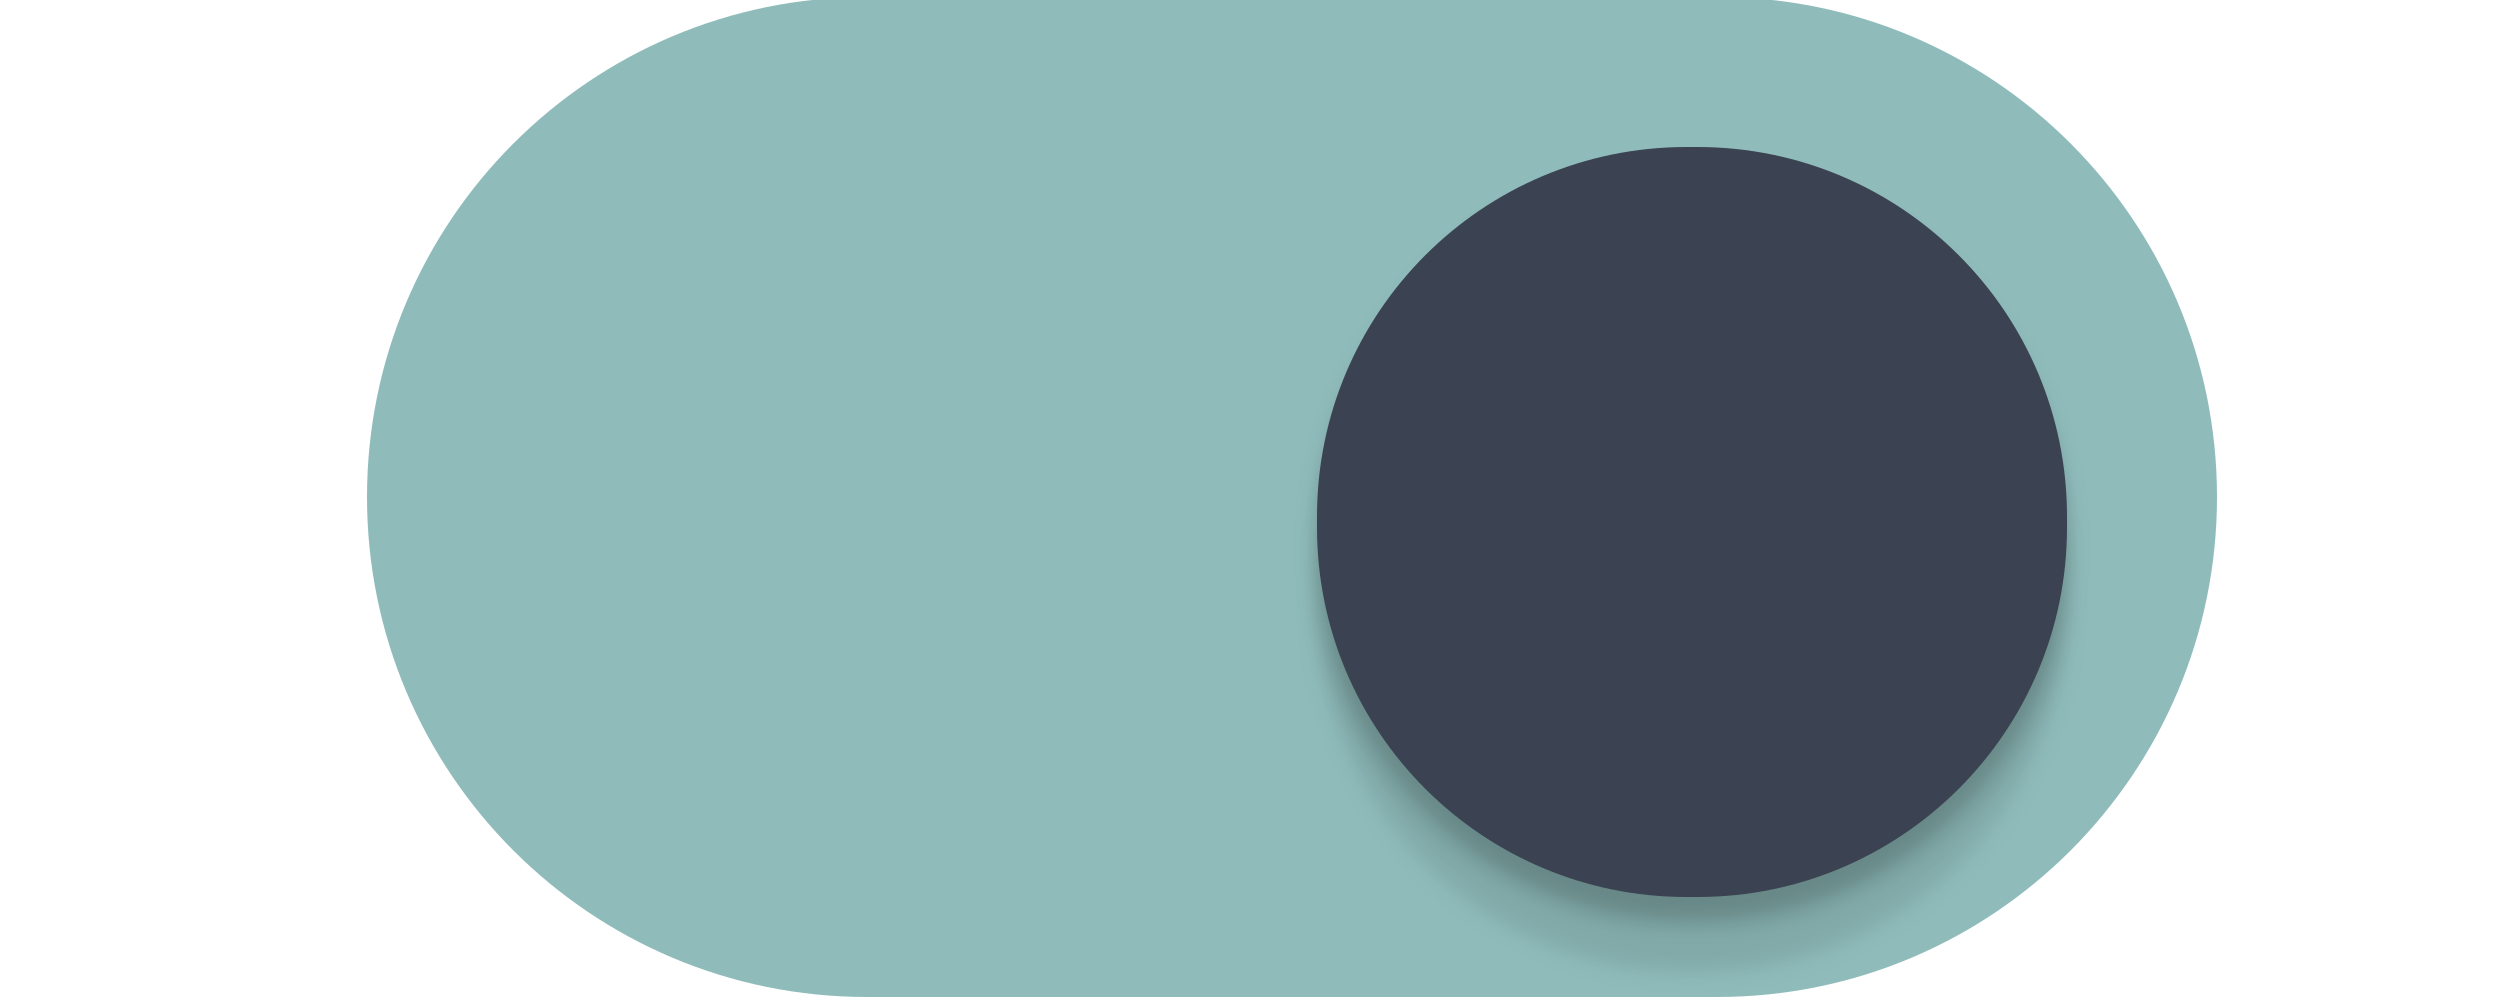
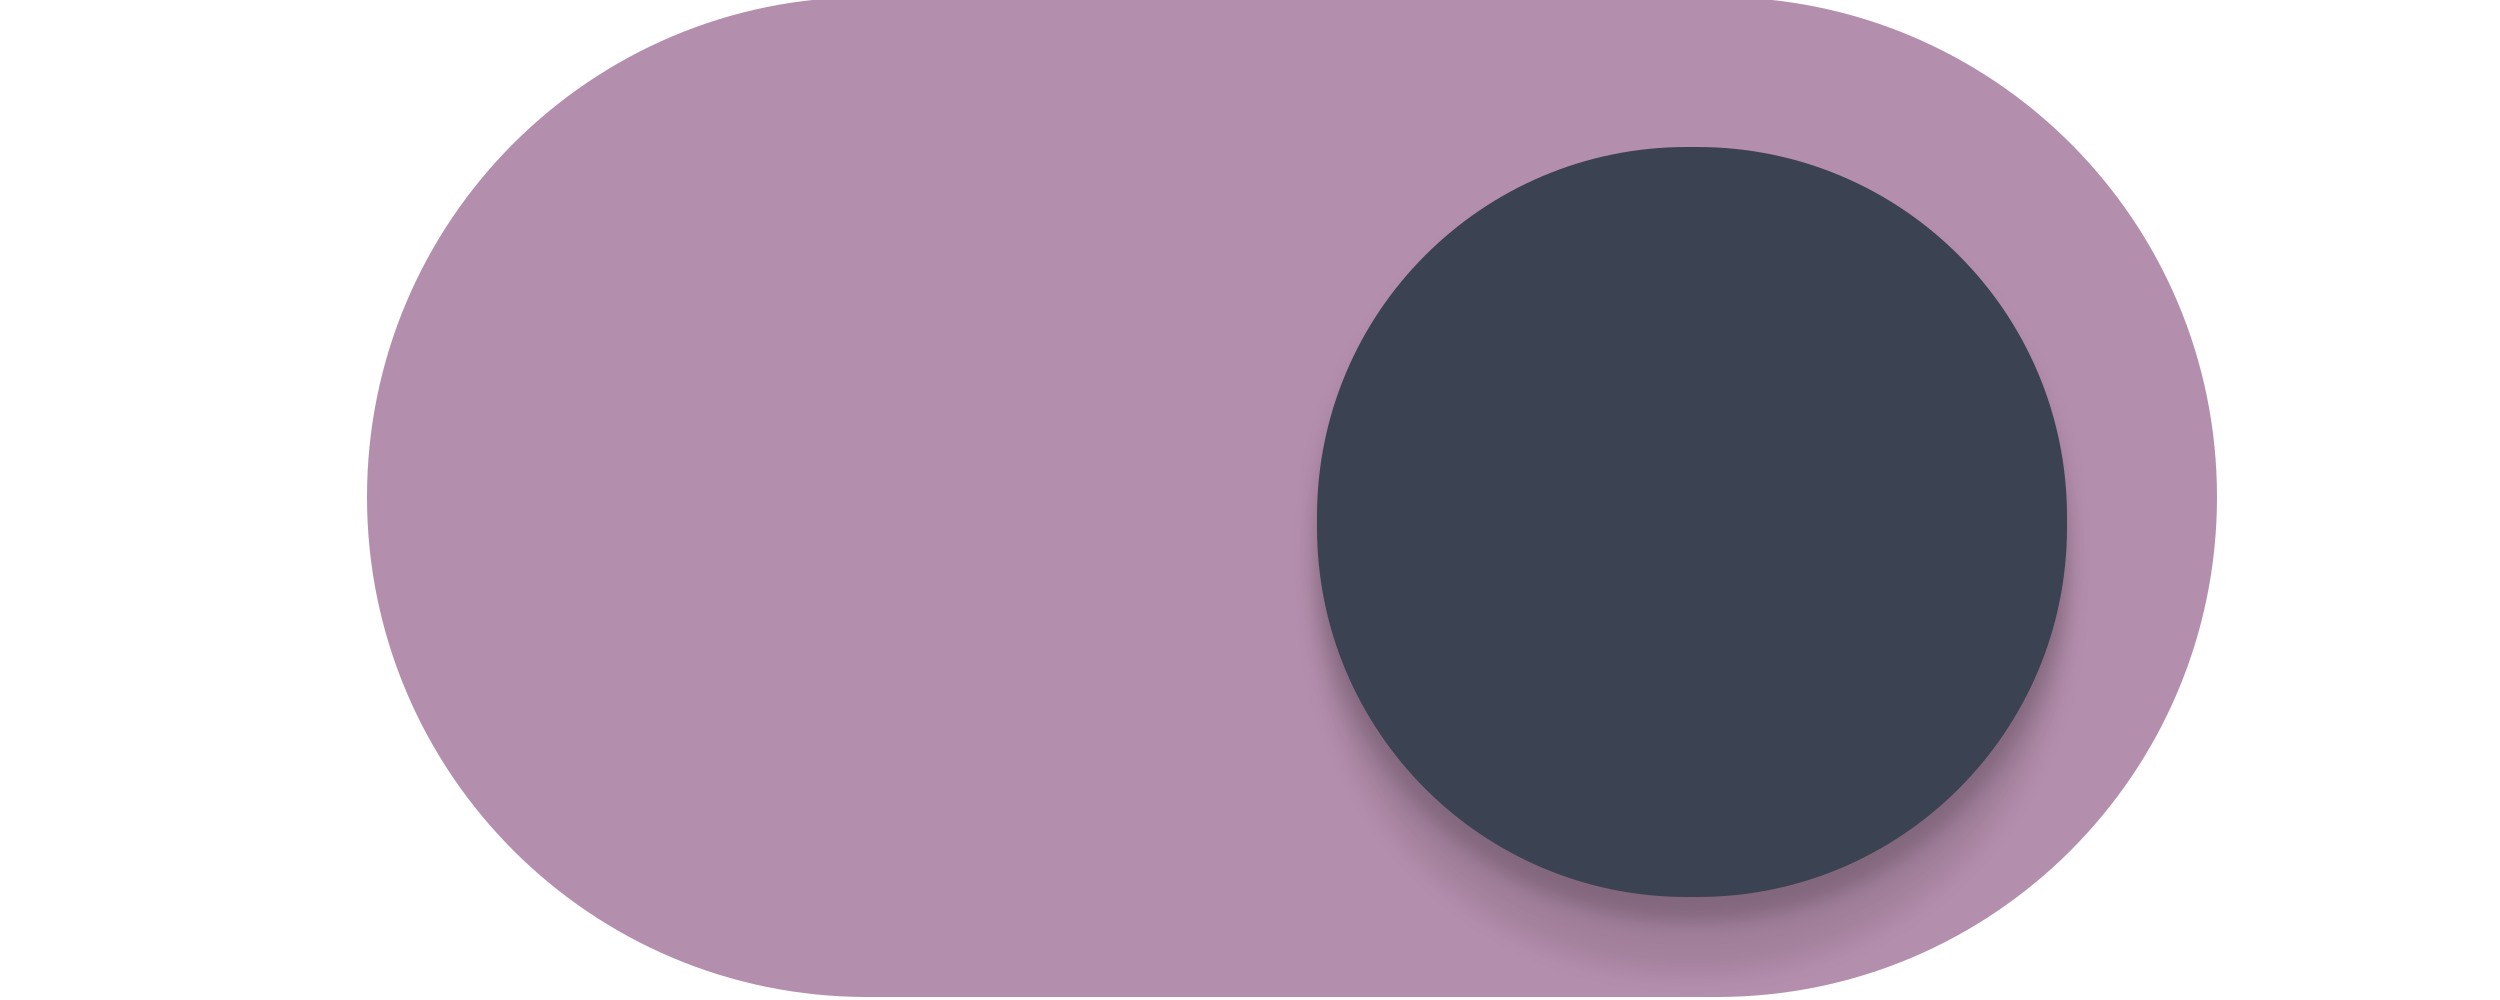
<svg xmlns="http://www.w3.org/2000/svg" xmlns:ns1="http://www.openswatchbook.org/uri/2009/osb" version="1.1" id="svg7539" height="20" width="50">
  <defs id="defs7541">
    <linearGradient ns1:paint="solid" id="selected_bg_color">
      <stop id="stop4166" offset="0" style="stop-color:#5294e2;stop-opacity:1;" />
    </linearGradient>
    <linearGradient id="linearGradient4695-1-4-3-5-0-6">
      <stop offset="0" style="stop-color:#000000;stop-opacity:1;" id="stop4697-9-9-7-0-1-5" />
      <stop offset="1" style="stop-color:#000000;stop-opacity:0" id="stop4699-5-8-9-0-4-0" />
    </linearGradient>
    <linearGradient id="linearGradient3768-6">
      <stop id="stop3770-0" offset="0" style="stop-color:#0f0f0f;stop-opacity:1;" />
      <stop style="stop-color:#171717;stop-opacity:1;" offset="0.078" id="stop3778-6" />
      <stop id="stop3774-2" offset="0.974" style="stop-color:#171717;stop-opacity:1;" />
      <stop id="stop3776-2" offset="1" style="stop-color:#1b1b1b;stop-opacity:1;" />
    </linearGradient>
    <linearGradient id="linearGradient3969-0-4">
      <stop id="stop3971-2-6" offset="0" style="stop-color:#353537;stop-opacity:1;" />
      <stop id="stop3973-0-1" offset="1" style="stop-color:#4d4f52;stop-opacity:1;" />
    </linearGradient>
    <linearGradient id="linearGradient3938">
      <stop style="stop-color:#ffffff;stop-opacity:0;" offset="0" id="stop3940" />
      <stop style="stop-color:#ffffff;stop-opacity:0.549;" offset="1" id="stop3942" />
    </linearGradient>
    <linearGradient id="linearGradient6523">
      <stop style="stop-color:#1a1a1a;stop-opacity:1;" offset="0" id="stop6525" />
      <stop style="stop-color:#1a1a1a;stop-opacity:0;" offset="1" id="stop6527" />
    </linearGradient>
    <linearGradient id="linearGradient3938-6">
      <stop style="stop-color:#bebebe;stop-opacity:1;" offset="0" id="stop3940-4" />
      <stop style="stop-color:#ffffff;stop-opacity:1;" offset="1" id="stop3942-8" />
    </linearGradient>
    <filter style="color-interpolation-filters:sRGB" id="filter930" x="-0.036" width="1.072" y="-0.036" height="1.072">
      <feGaussianBlur stdDeviation="0.225" id="feGaussianBlur932" />
    </filter>
  </defs>
  <g transform="translate(-120,88)" id="layer1">
    <path style="fill:none;fill-opacity:1" d="m 127.36,-77.146 a 9.5,9.5 0 0 0 -0.019,0.586 9.5,9.5 0 0 0 9.5,9.5 h 7.5 2 7.5 a 9.5,9.5 0 0 0 9.5,-9.5 9.5,9.5 0 0 0 -0.019,-0.414 9.5,9.5 0 0 1 -9.48,8.914 h -7.5 -2 -7.5 a 9.5,9.5 0 0 1 -9.48,-9.086 z" id="path900" />
-     <path style="fill:#8fbcbb;fill-opacity:1;stroke:#8fbcbb;stroke-opacity:1" d="m 137.34,-87.56 a 9.5,9.5 0 0 0 -9.5,9.5 9.5,9.5 0 0 0 9.5,9.5 h 7.5 2 7.5 a 9.5,9.5 0 0 0 9.5,-9.5 9.5,9.5 0 0 0 -9.5,-9.5 h -7.5 -2 z" id="path872" />
+     <path style="fill:#b48ead;fill-opacity:1;stroke:#b48ead;stroke-opacity:1" d="m 137.34,-87.56 a 9.5,9.5 0 0 0 -9.5,9.5 9.5,9.5 0 0 0 9.5,9.5 h 7.5 2 7.5 a 9.5,9.5 0 0 0 9.5,-9.5 9.5,9.5 0 0 0 -9.5,-9.5 h -7.5 -2 z" id="path872" />
    <rect style="color:#000000;display:inline;overflow:visible;visibility:visible;opacity:1;fill:#000000;fill-opacity:0.1;fill-rule:nonzero;stroke:none;stroke-width:1.765;stroke-opacity:1;marker:none;filter:url(#filter930);enable-background:new" id="rect934" width="15" height="15" x="146.34" y="-83.56" ry="7.392" />
    <rect ry="7.392" y="-84.56" x="146.34" height="15" width="15" id="rect912" style="color:#000000;display:inline;overflow:visible;visibility:visible;opacity:1;fill:#000000;fill-opacity:0.2;fill-rule:nonzero;stroke:none;stroke-width:1.765;stroke-opacity:1;marker:none;filter:url(#filter930);enable-background:new" />
    <rect style="color:#000000;display:inline;overflow:visible;visibility:visible;opacity:1;fill:#3b4252;fill-opacity:1;fill-rule:nonzero;stroke:none;stroke-width:1.765;stroke-opacity:1;marker:none;enable-background:new" id="rect3872" width="15" height="15" x="146.34" y="-85.06" ry="7.392" />
    <path style="fill:none;fill-opacity:1" d="m 136.84,-87.06 a 9.5,9.5 0 0 0 -9.5,9.5 9.5,9.5 0 0 0 0.019,0.414 9.5,9.5 0 0 1 9.48,-8.914 h 7.5 2 7.5 a 9.5,9.5 0 0 1 9.48,9.086 9.5,9.5 0 0 0 0.019,-0.586 9.5,9.5 0 0 0 -9.5,-9.5 h -7.5 -2 z" id="path902" />
    <path style="color:#000000;display:inline;overflow:visible;visibility:visible;opacity:1;fill:none;fill-opacity:0.2;fill-rule:nonzero;stroke:none;stroke-width:1.765;stroke-opacity:1;marker:none;enable-background:new" d="m 153.733,-85.06 c -4.095,0 -7.393,3.297 -7.393,7.393 v 0.215 c 0,0.133 0.013,0.262 0.019,0.393 0.204,-3.91 3.41,-7 7.373,-7 h 0.215 c 3.963,0 7.169,3.09 7.373,7 0.007,-0.131 0.019,-0.26 0.019,-0.393 v -0.215 c 0,-4.095 -3.297,-7.393 -7.393,-7.393 z" id="rect936" />
  </g>
</svg>
